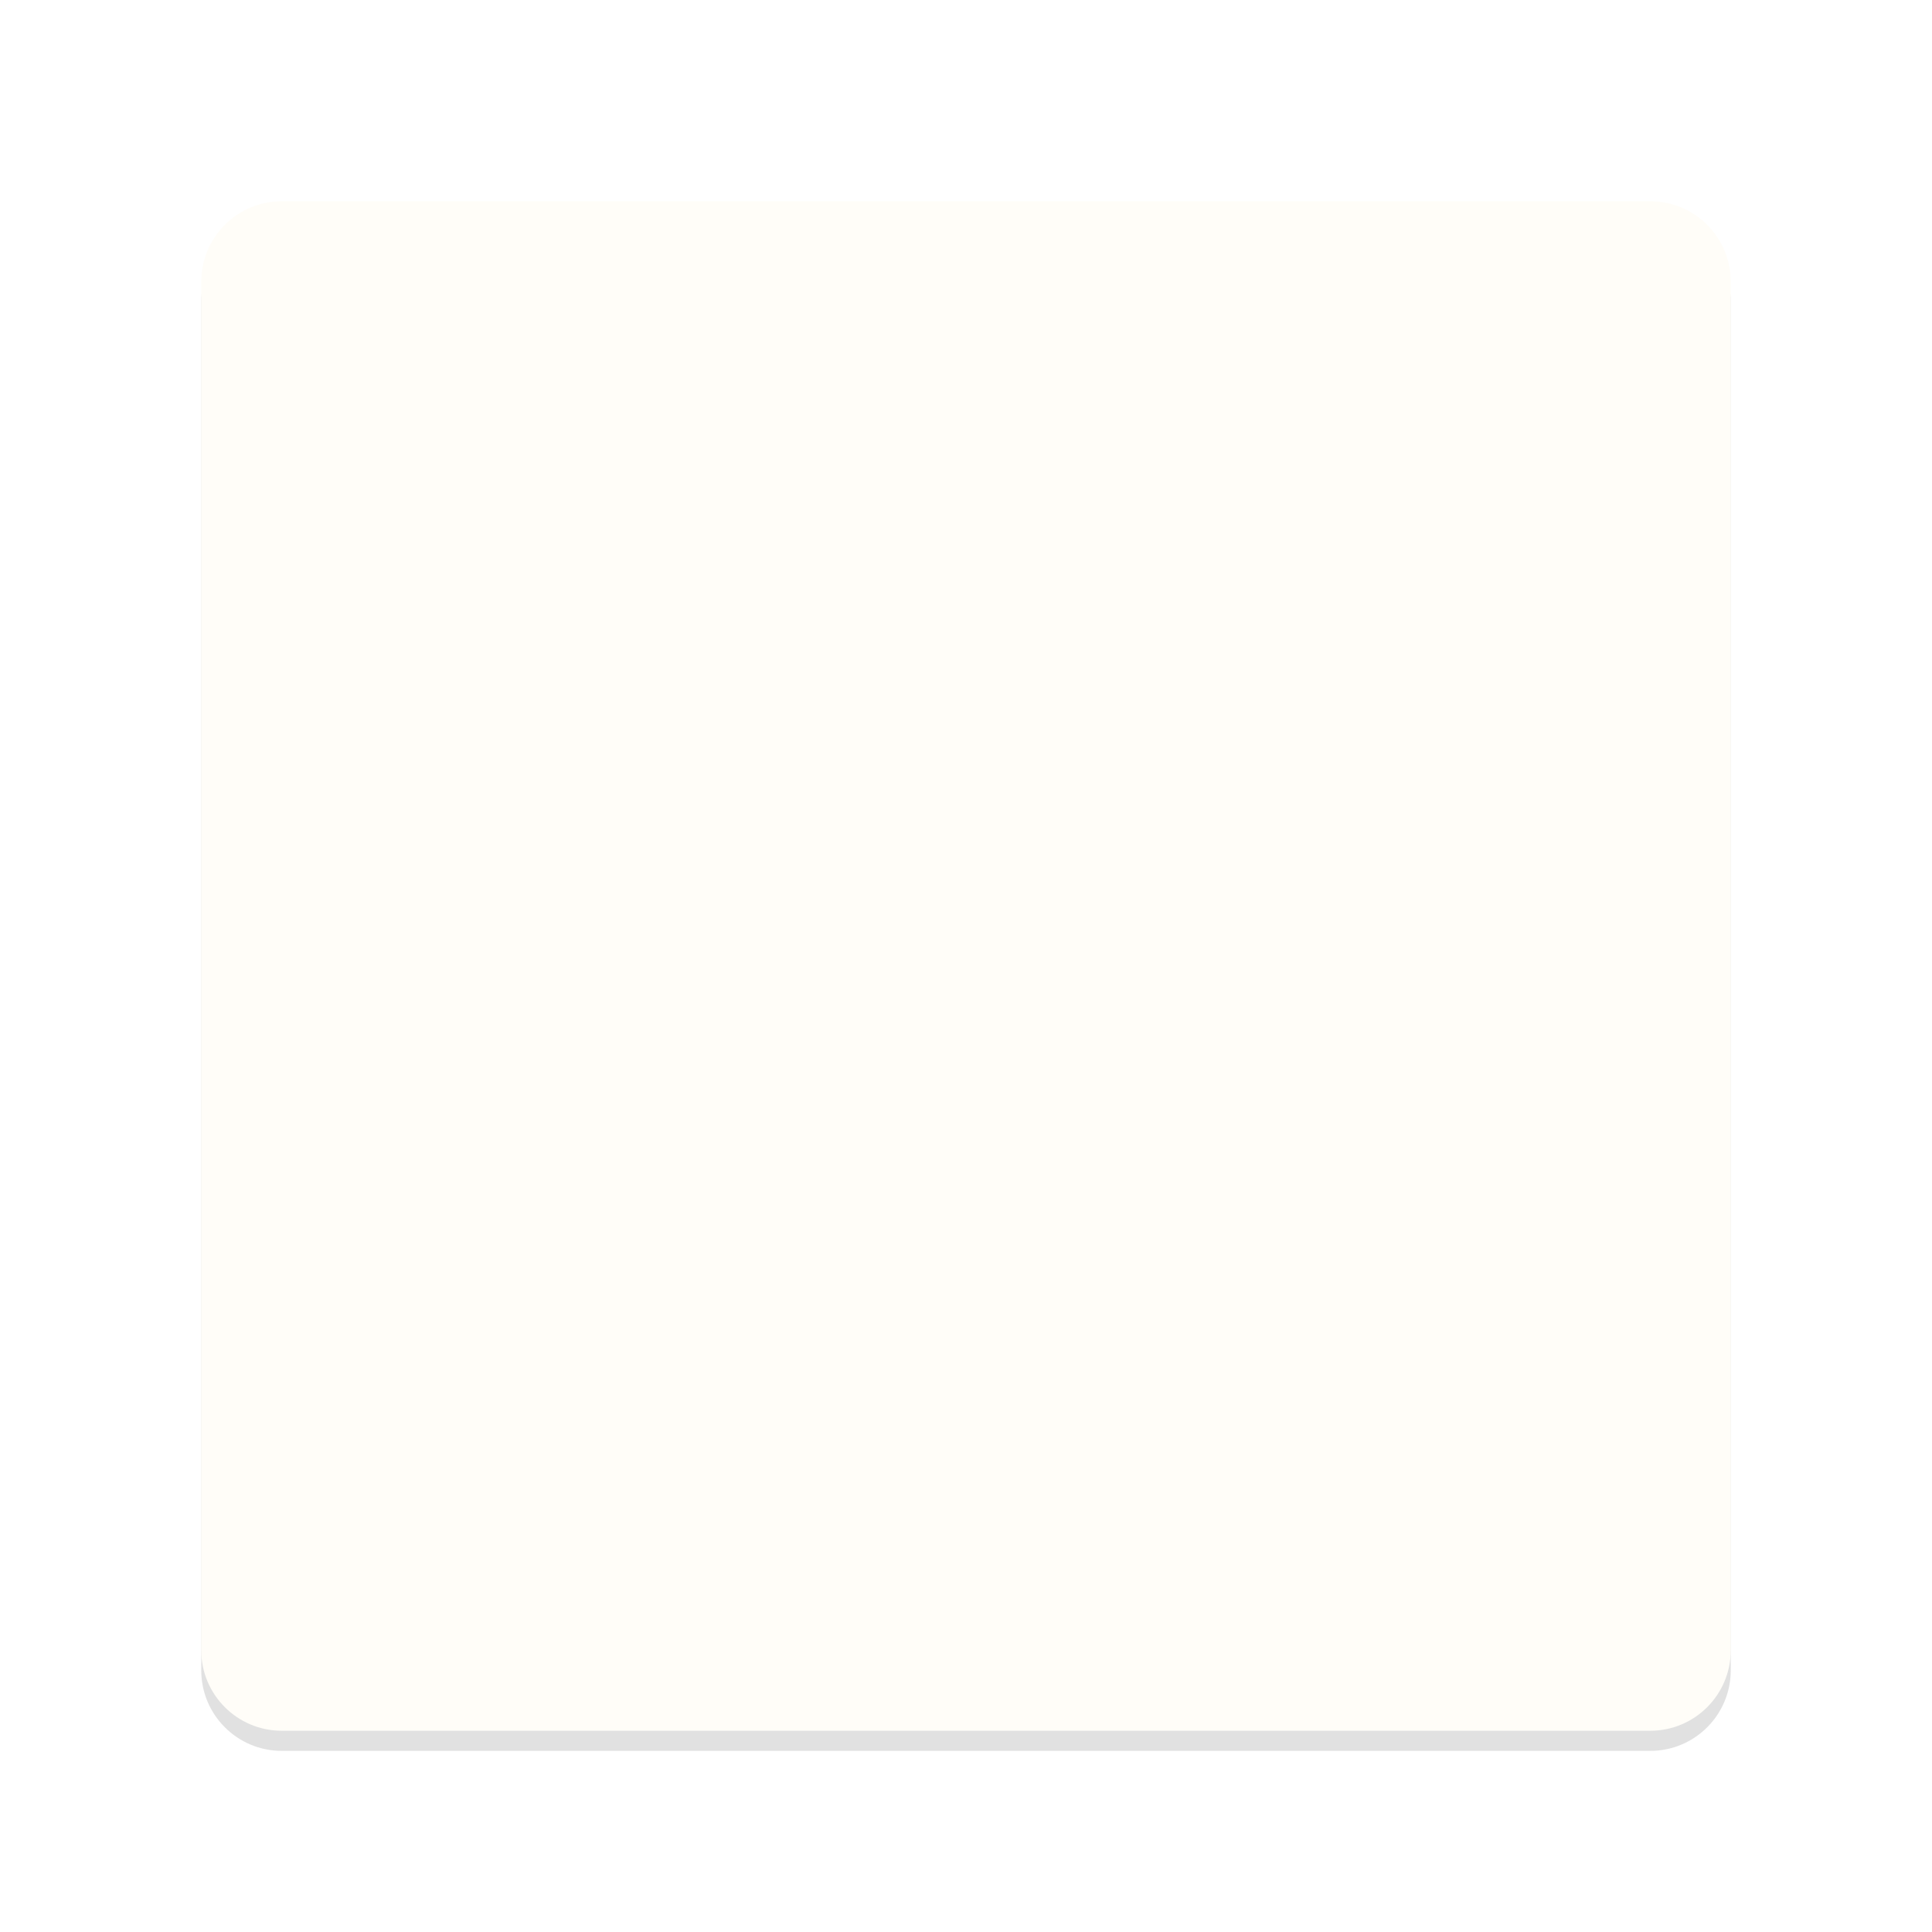
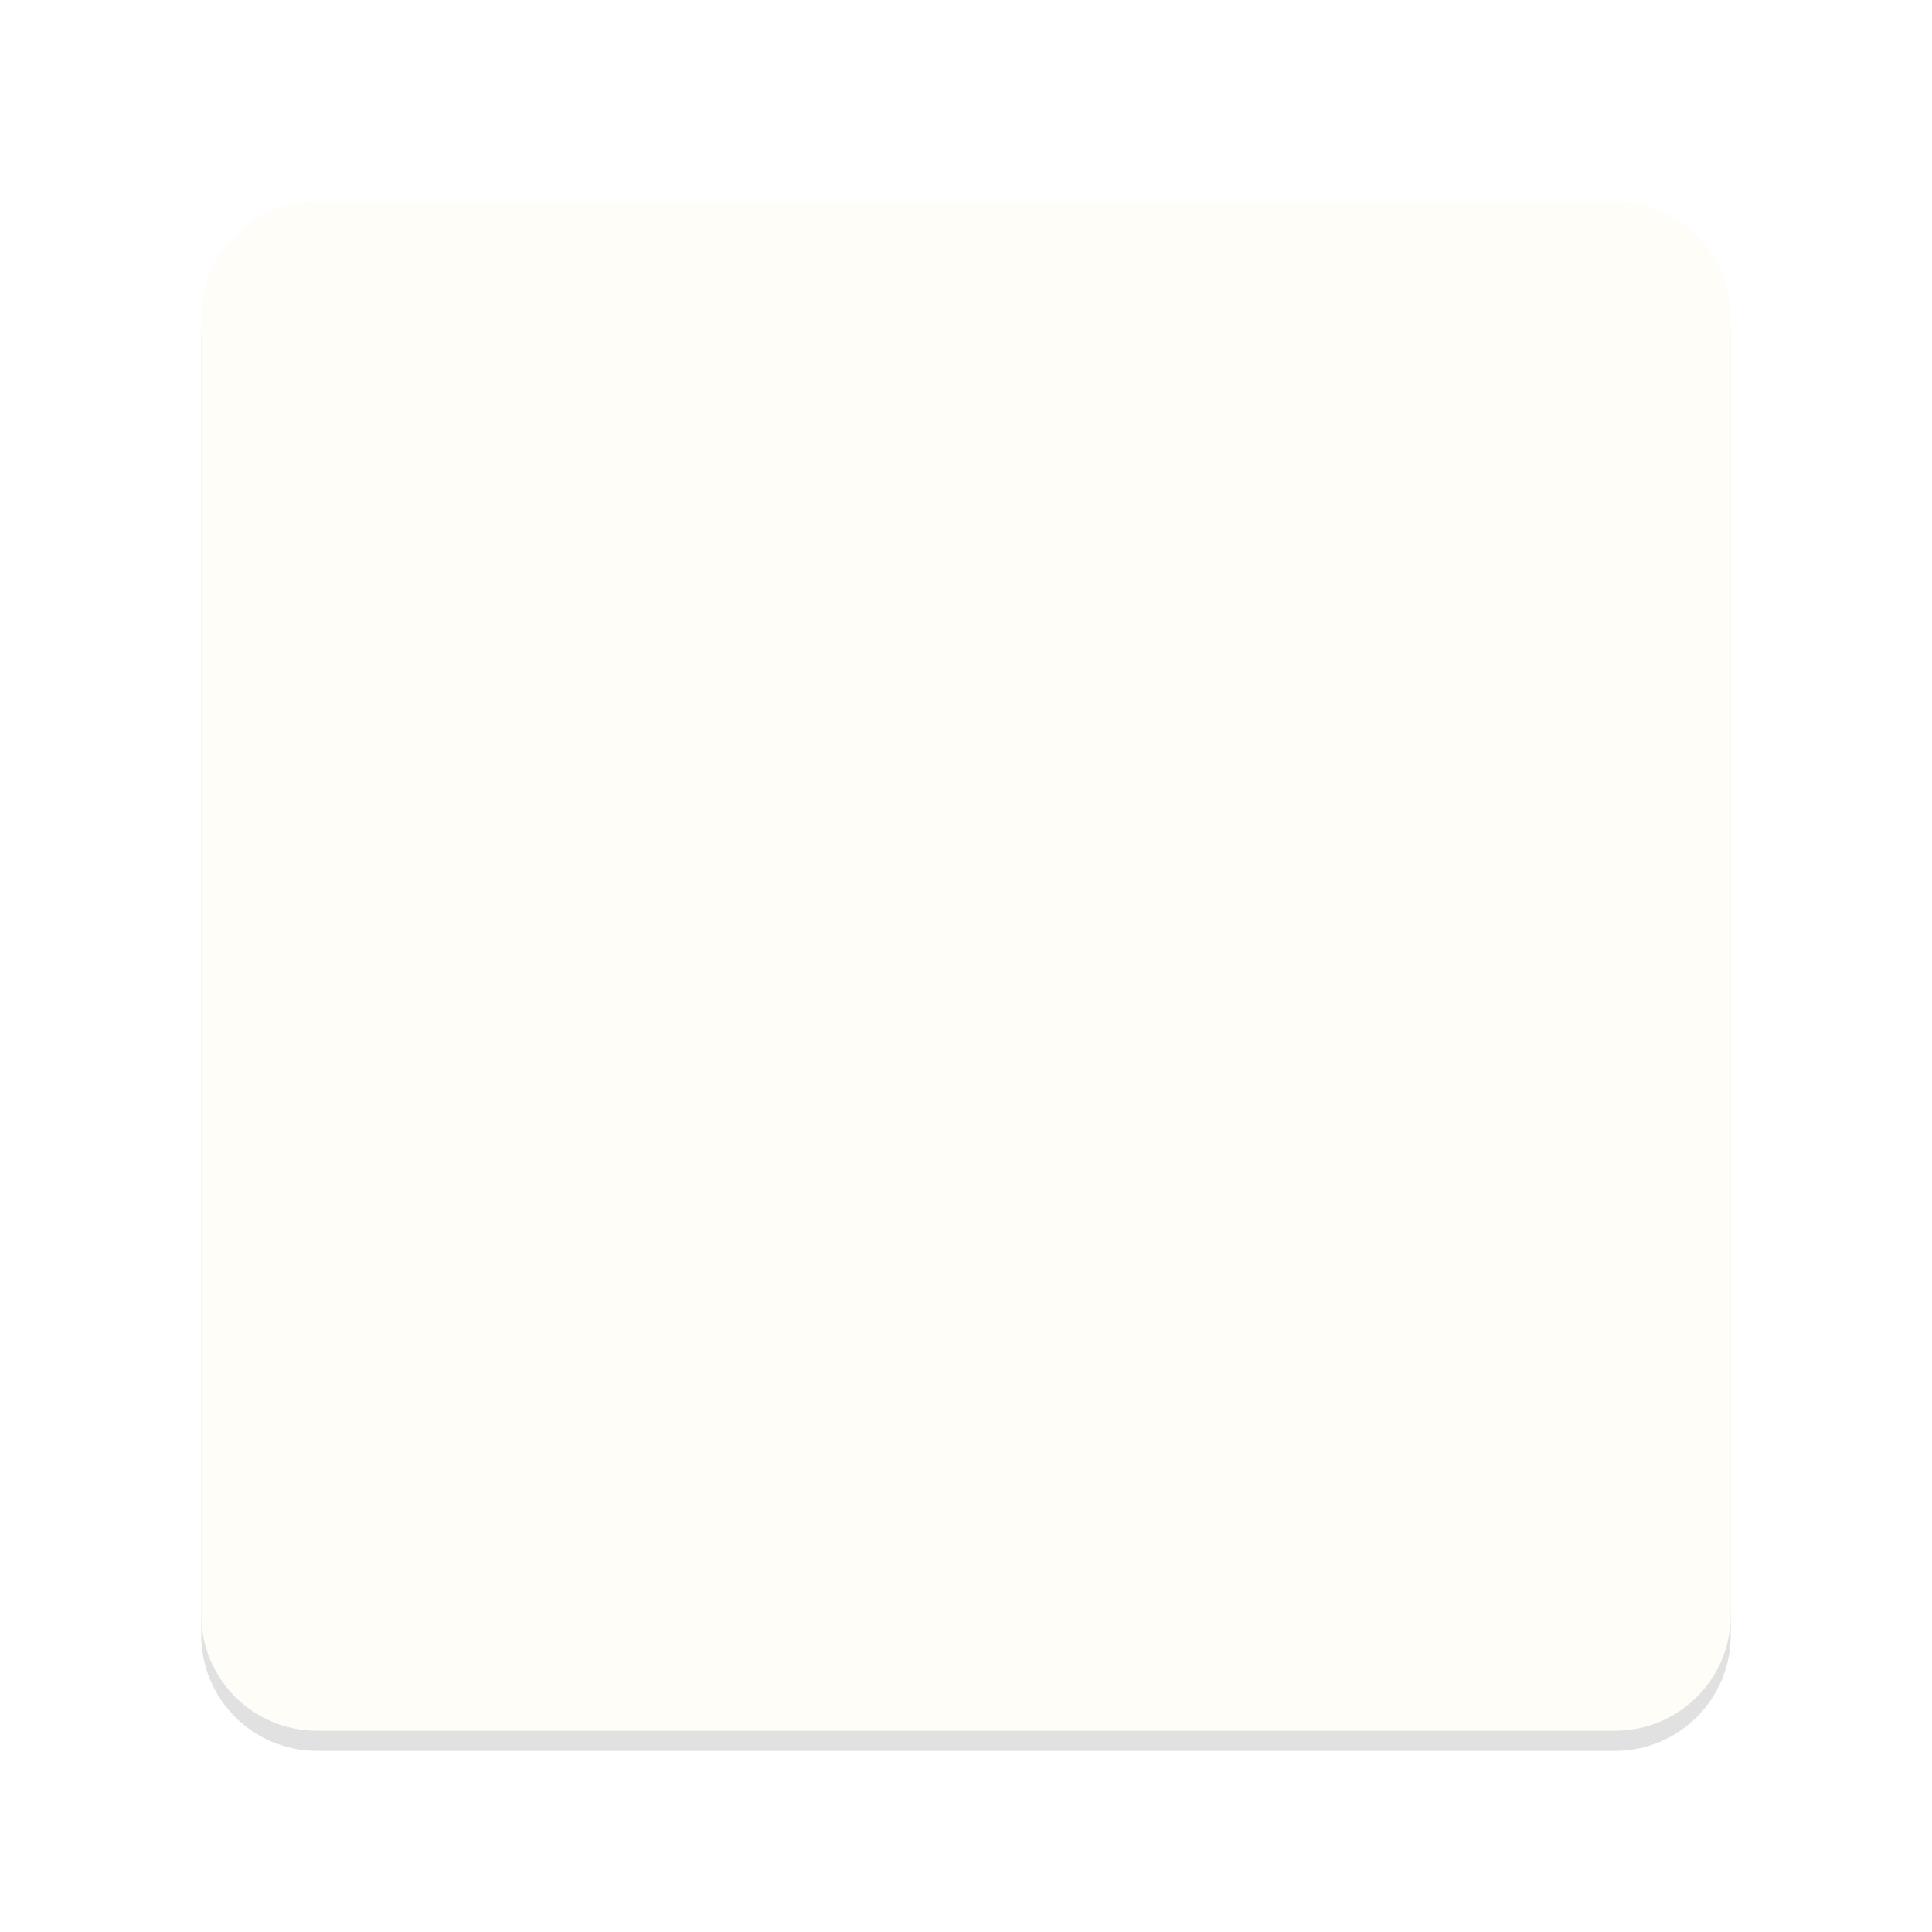
<svg xmlns="http://www.w3.org/2000/svg" width="256" height="256" viewBox="0 0 256 256">
-   <rect x="26.667" y="29.333" width="202.667" height="202.667" rx="10.667" fill="#000" opacity=".12" />
-   <rect x="26.667" y="26.667" width="202.667" height="202.667" rx="10.667" fill="#fffdf8" />
+   <rect x="26.667" y="29.333" width="202.667" height="202.667" rx="15.333" fill="#000" opacity=".12" />
+   <rect x="26.667" y="26.667" width="202.667" height="202.667" rx="15.333" fill="#fffdf8" />
</svg>
